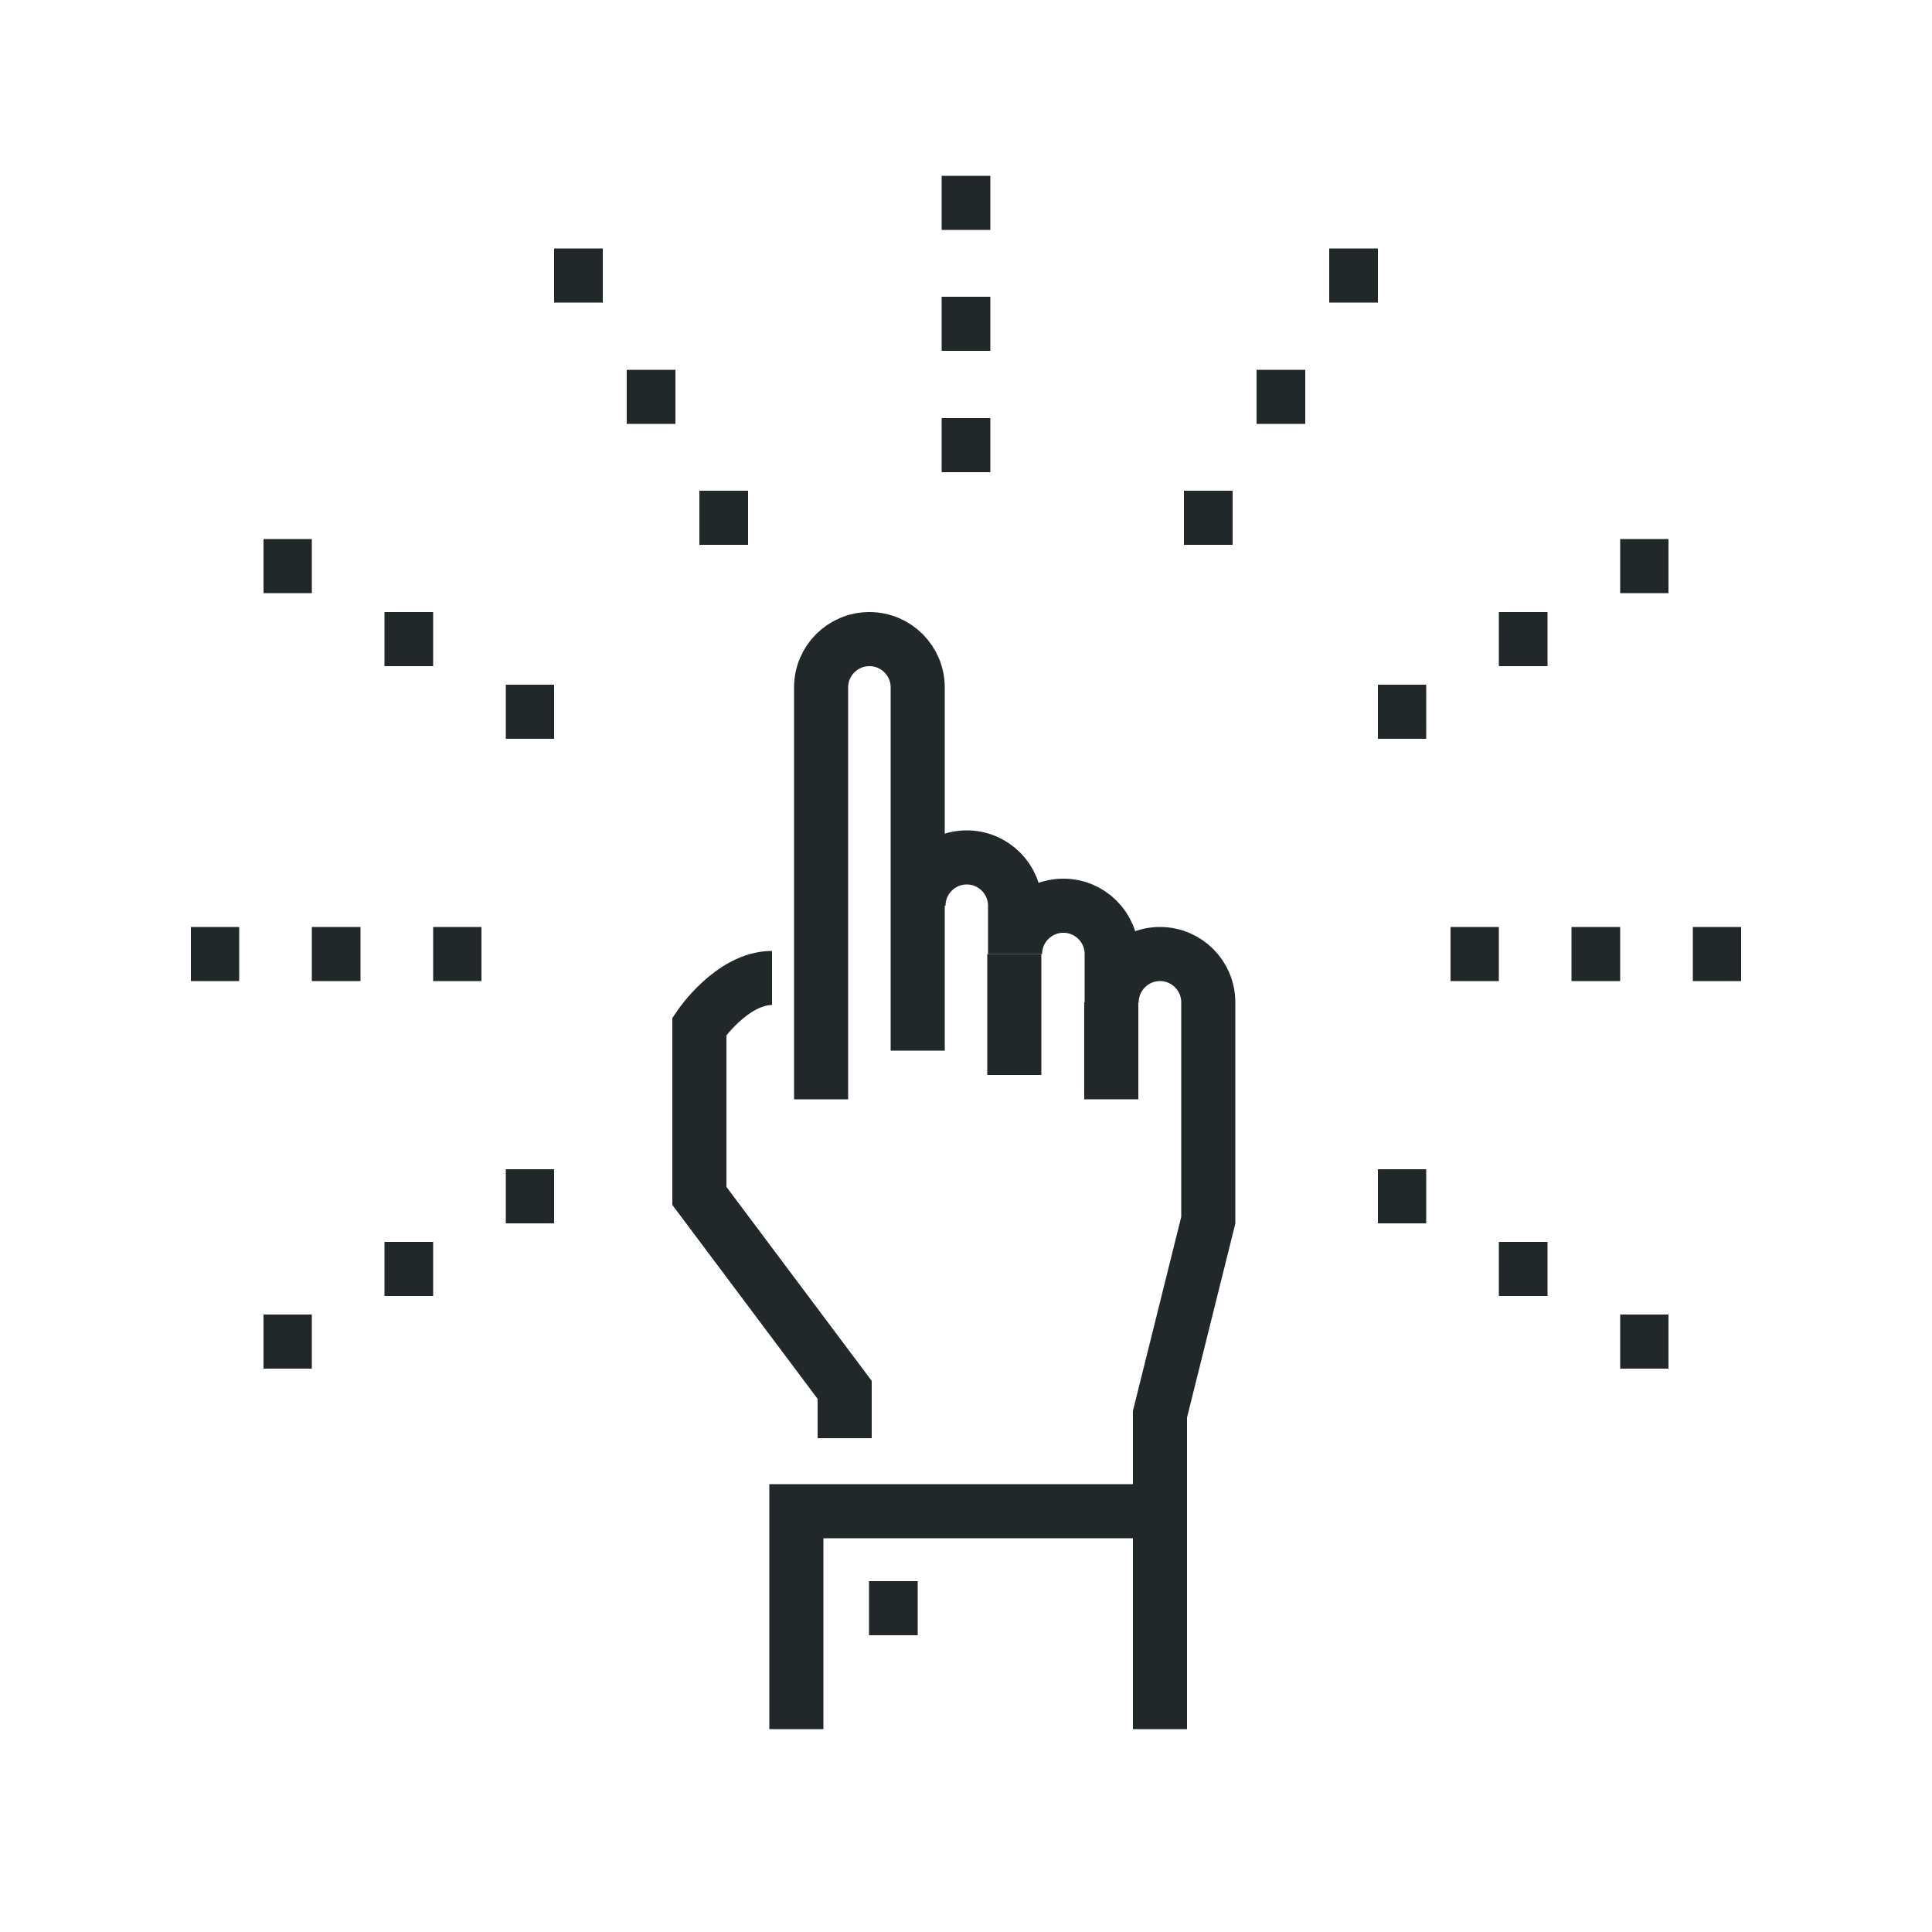
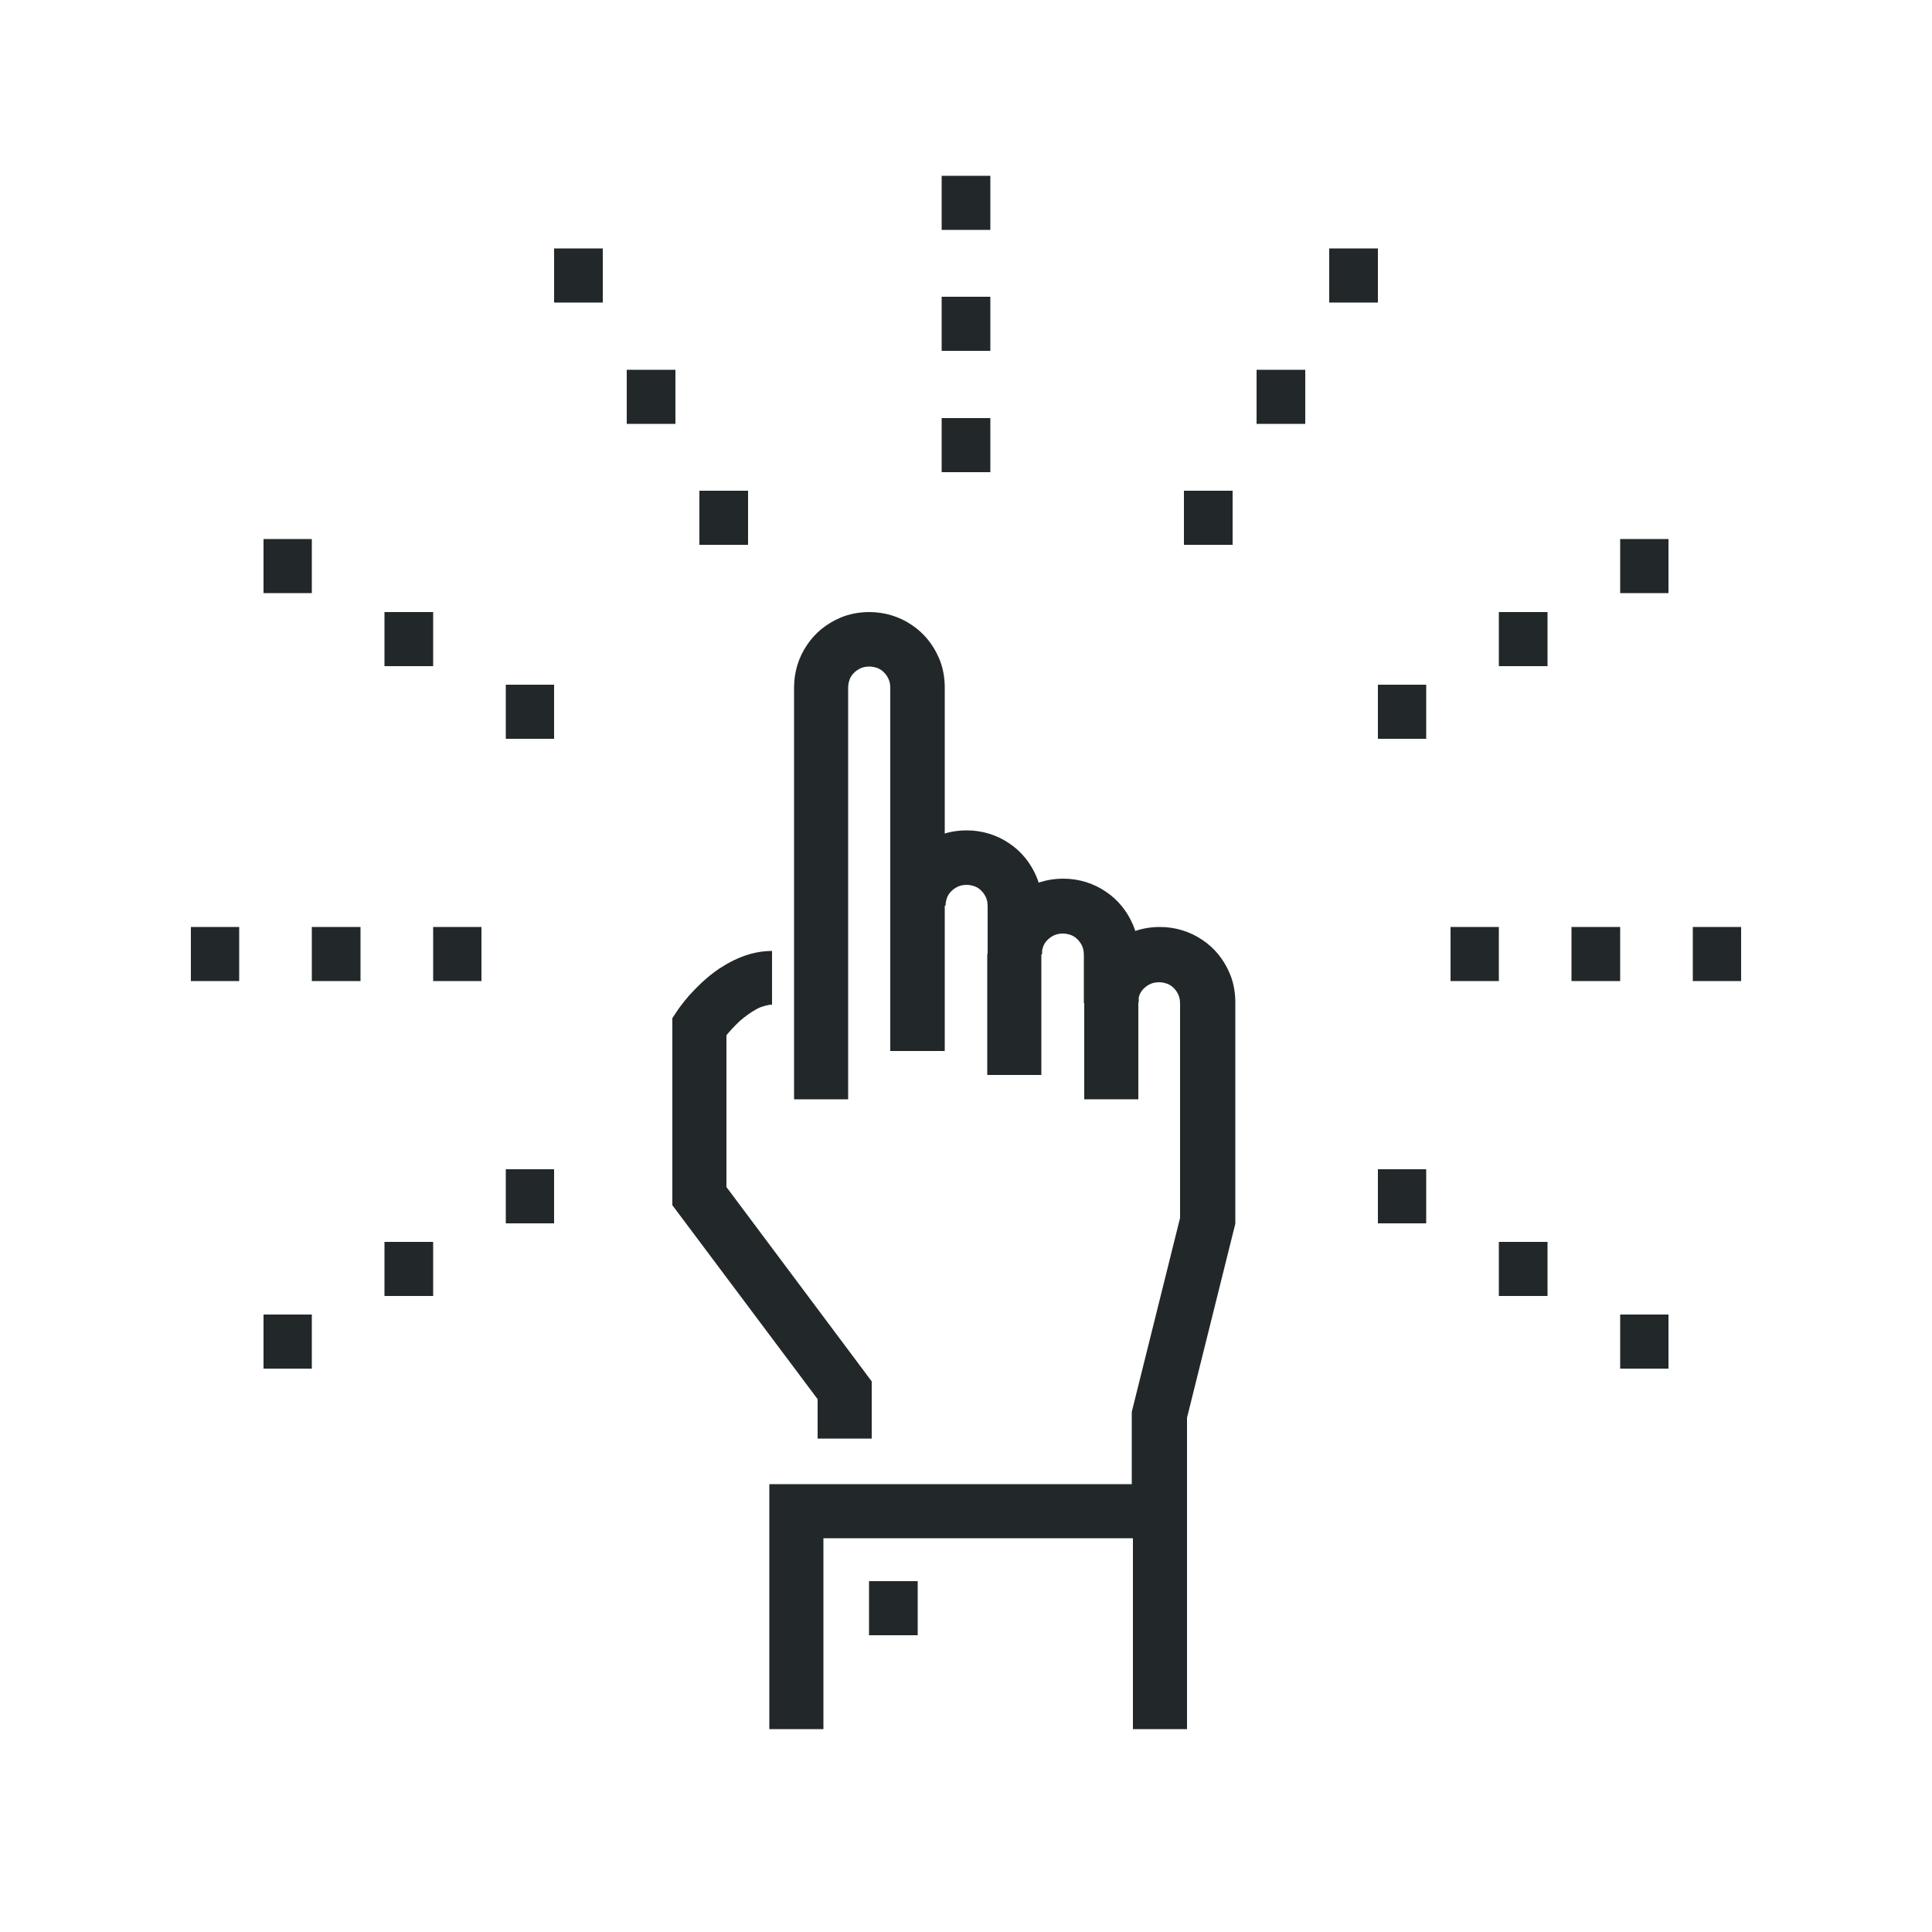
<svg xmlns="http://www.w3.org/2000/svg" version="1.1" id="_x34_2_x5F_sensory_x5F_perception" x="0px" y="0px" viewBox="0 0 500 500" style="enable-background:new 0 0 500 500;" xml:space="preserve">
  <style type="text/css">
- 	.st0{fill:none;stroke:#222829;stroke-width:14;stroke-linejoin:round;stroke-miterlimit:10;}
- 	.st1{fill:none;stroke:#222829;stroke-width:14;stroke-miterlimit:10;}
+ 	.st0{fill:#222829;}
</style>
  <g>
-     <line class="st0" x1="130.9" y1="184.2" x2="143.4" y2="184.2" />
-     <line class="st0" x1="99.5" y1="165.4" x2="112.1" y2="165.4" />
-     <line class="st0" x1="68.2" y1="146.5" x2="80.7" y2="146.5" />
-     <line class="st0" x1="181" y1="134" x2="193.6" y2="134" />
-     <line class="st0" x1="162.2" y1="102.7" x2="174.8" y2="102.7" />
-     <line class="st0" x1="143.4" y1="71.3" x2="156" y2="71.3" />
-     <line class="st0" x1="243.7" y1="83.8" x2="256.3" y2="83.8" />
-     <line class="st0" x1="243.7" y1="115.2" x2="256.3" y2="115.2" />
-     <line class="st0" x1="243.7" y1="52.5" x2="256.3" y2="52.5" />
-     <line class="st0" x1="369.1" y1="184.2" x2="356.6" y2="184.2" />
-     <line class="st0" x1="400.5" y1="165.4" x2="387.9" y2="165.4" />
-     <line class="st0" x1="431.8" y1="146.5" x2="419.3" y2="146.5" />
-     <line class="st0" x1="319" y1="134" x2="306.4" y2="134" />
-     <line class="st0" x1="337.8" y1="102.7" x2="325.2" y2="102.7" />
-     <line class="st0" x1="356.6" y1="71.3" x2="344" y2="71.3" />
-     <line class="st0" x1="80.7" y1="246.9" x2="93.3" y2="246.9" />
-     <line class="st0" x1="112.1" y1="246.9" x2="124.6" y2="246.9" />
-     <line class="st0" x1="49.4" y1="246.9" x2="61.9" y2="246.9" />
-     <line class="st0" x1="130.9" y1="309.6" x2="143.4" y2="309.6" />
-     <line class="st0" x1="99.5" y1="328.4" x2="112.1" y2="328.4" />
-     <line class="st0" x1="68.2" y1="347.2" x2="80.7" y2="347.2" />
-     <line class="st0" x1="419.3" y1="246.9" x2="406.7" y2="246.9" />
-     <line class="st0" x1="387.9" y1="246.9" x2="375.4" y2="246.9" />
-     <line class="st0" x1="450.6" y1="246.9" x2="438.1" y2="246.9" />
-     <line class="st0" x1="369.1" y1="309.6" x2="356.6" y2="309.6" />
-     <line class="st0" x1="400.5" y1="328.4" x2="387.9" y2="328.4" />
-     <line class="st0" x1="431.8" y1="347.2" x2="419.3" y2="347.2" />
-     <g>
-       <path class="st1" d="M300.2,391.1V366l12.5-50.2v-56.4c0-6.9-5.6-12.5-12.5-12.5s-12.5,5.6-12.5,12.5v-12.5    c0-6.9-5.6-12.5-12.5-12.5s-12.5,5.6-12.5,12.5v-12.5c0-6.9-5.6-12.5-12.5-12.5s-12.5,5.6-12.5,12.5" />
-       <line class="st1" x1="262.5" y1="246.9" x2="262.5" y2="278.2" />
-       <line class="st1" x1="287.6" y1="259.4" x2="287.6" y2="284.5" />
-       <path class="st1" d="M237.5,271.9v-94c0-6.9-5.6-12.5-12.5-12.5s-12.5,5.6-12.5,12.5v106.6" />
-       <path class="st1" d="M199.8,253.1c-10.4,0-18.8,12.5-18.8,12.5v43.9l37.6,50.2v12.5" />
-       <polyline class="st1" points="206.1,447.5 206.1,391.1 300.2,391.1 300.2,447.5   " />
-       <line class="st1" x1="224.9" y1="416.2" x2="237.5" y2="416.2" />
-     </g>
+     <polyline class="st0" points="130.9,191.2 143.4,191.2 143.4,177.2 130.9,177.2  " />
+     <polyline class="st0" points="99.5,172.4 112.1,172.4 112.1,158.4 99.5,158.4  " />
+     <polyline class="st0" points="68.2,153.5 80.7,153.5 80.7,139.5 68.2,139.5  " />
+     <polyline class="st0" points="181,141 193.6,141 193.6,127 181,127  " />
+     <polyline class="st0" points="162.2,109.7 174.8,109.7 174.8,95.7 162.2,95.7  " />
+     <polyline class="st0" points="143.4,78.3 156,78.3 156,64.3 143.4,64.3  " />
+     <polyline class="st0" points="243.7,90.8 256.3,90.8 256.3,76.8 243.7,76.8  " />
+     <polyline class="st0" points="243.7,122.2 256.3,122.2 256.3,108.2 243.7,108.2  " />
+     <polyline class="st0" points="243.7,59.5 256.3,59.5 256.3,45.5 243.7,45.5  " />
+     <polyline class="st0" points="369.1,177.2 356.6,177.2 356.6,191.2 369.1,191.2  " />
+     <polyline class="st0" points="400.5,158.4 387.9,158.4 387.9,172.4 400.5,172.4  " />
+     <polyline class="st0" points="431.8,139.5 419.3,139.5 419.3,153.5 431.8,153.5  " />
+     <polyline class="st0" points="319,127 306.4,127 306.4,141 319,141  " />
+     <polyline class="st0" points="337.8,95.7 325.2,95.7 325.2,109.7 337.8,109.7  " />
+     <polyline class="st0" points="356.6,64.3 344,64.3 344,78.3 356.6,78.3  " />
+     <polyline class="st0" points="80.7,253.9 93.3,253.9 93.3,239.9 80.7,239.9  " />
+     <polyline class="st0" points="112.1,253.9 124.6,253.9 124.6,239.9 112.1,239.9  " />
+     <polyline class="st0" points="49.4,253.9 61.9,253.9 61.9,239.9 49.4,239.9  " />
+     <polyline class="st0" points="130.9,316.6 143.4,316.6 143.4,302.6 130.9,302.6  " />
+     <polyline class="st0" points="99.5,335.4 112.1,335.4 112.1,321.4 99.5,321.4  " />
+     <polyline class="st0" points="68.2,354.2 80.7,354.2 80.7,340.2 68.2,340.2  " />
+     <polyline class="st0" points="419.3,239.9 406.7,239.9 406.7,253.9 419.3,253.9  " />
+     <polyline class="st0" points="387.9,239.9 375.4,239.9 375.4,253.9 387.9,253.9  " />
+     <polyline class="st0" points="450.6,239.9 438.1,239.9 438.1,253.9 450.6,253.9  " />
+     <polyline class="st0" points="369.1,302.6 356.6,302.6 356.6,316.6 369.1,316.6  " />
+     <polyline class="st0" points="400.5,321.4 387.9,321.4 387.9,335.4 400.5,335.4  " />
+     <polyline class="st0" points="431.8,340.2 419.3,340.2 419.3,354.2 431.8,354.2  " />
+     <path class="st0" d="M307.2,391.1v-24.2l12.5-50.2v-57.3c0-2.7-0.5-5.3-1.5-7.6c-1.5-3.5-3.9-6.5-7.1-8.6   c-3.1-2.1-6.9-3.3-10.9-3.3c-2.7,0-5.3,0.5-7.6,1.5c-3.5,1.5-6.5,3.9-8.6,7.1c-2.1,3.1-3.3,6.9-3.3,10.9h14v-12.5   c0-2.7-0.5-5.3-1.5-7.6c-1.5-3.5-3.9-6.5-7.1-8.6c-3.1-2.1-6.9-3.3-10.9-3.3c-2.7,0-5.3,0.5-7.6,1.5c-3.5,1.5-6.5,3.9-8.6,7.1   c-2.1,3.1-3.3,6.9-3.3,10.9h14v-12.5c0-2.7-0.5-5.3-1.5-7.6c-1.5-3.5-3.9-6.5-7.1-8.6c-3.1-2.1-6.9-3.3-10.9-3.3   c-2.7,0-5.3,0.5-7.6,1.5c-3.5,1.5-6.5,3.9-8.6,7.1c-2.1,3.1-3.3,6.9-3.3,10.9h14c0-0.8,0.2-1.5,0.4-2.1c0.4-1,1.1-1.8,2-2.4   c0.9-0.6,1.9-0.9,3.1-0.9c0.8,0,1.5,0.2,2.1,0.4c1,0.4,1.8,1.1,2.4,2c0.6,0.9,0.9,1.9,0.9,3.1v12.5h14c0-0.8,0.2-1.5,0.4-2.1   c0.4-1,1.1-1.8,2-2.4c0.9-0.6,1.9-0.9,3.1-0.9c0.8,0,1.5,0.2,2.1,0.4c1,0.4,1.8,1.1,2.4,2c0.6,0.9,0.9,1.9,0.9,3.1v12.5h14   c0-0.8,0.2-1.5,0.4-2.1c0.4-1,1.1-1.8,2-2.4c0.9-0.6,1.9-0.9,3.1-0.9c0.8,0,1.5,0.2,2.1,0.4c1,0.4,1.8,1.1,2.4,2   c0.6,0.9,0.9,1.9,0.9,3.1v55.5l-12.5,50.2v26H307.2L307.2,391.1z" />
+     <polyline class="st0" points="255.5,246.9 255.5,278.2 269.5,278.2 269.5,246.9  " />
+     <polyline class="st0" points="280.6,259.4 280.6,284.5 294.6,284.5 294.6,259.4  " />
+     <path class="st0" d="M244.5,271.9v-94c0-2.7-0.5-5.3-1.5-7.6c-1.5-3.5-3.9-6.5-7.1-8.6c-3.1-2.1-6.9-3.3-10.9-3.3   c-2.7,0-5.3,0.5-7.6,1.5c-3.5,1.5-6.5,3.9-8.6,7.1c-2.1,3.1-3.3,6.9-3.3,10.9v106.6h14l0-106.6c0-0.8,0.2-1.5,0.4-2.1   c0.4-1,1.1-1.8,2-2.4c0.9-0.6,1.9-0.9,3.1-0.9c0.8,0,1.5,0.2,2.1,0.4c1,0.4,1.8,1.1,2.4,2c0.6,0.9,0.9,1.9,0.9,3.1v94H244.5   L244.5,271.9z" />
+     <path class="st0" d="M199.8,246.1c-2,0-3.9,0.3-5.7,0.8c-3.1,0.9-5.7,2.3-8,3.8c-3.4,2.3-6,5-7.9,7.1c-1.8,2.1-2.9,3.7-3,3.9   l-1.2,1.8v48.4l37.6,50.2l0,10.2h14l0-14.8L188,307.2l0-41.6h-7l5.8,3.9l-3.8-2.6l3.8,2.6l0,0l-3.8-2.6l3.8,2.6l-0.1,0l0.1,0l0,0   l-0.1,0l0.1,0c0-0.1,2-2.8,4.7-5.3c1.4-1.2,2.9-2.3,4.4-3.1c0.7-0.4,1.4-0.6,2.1-0.8c0.7-0.2,1.3-0.3,1.8-0.3V246.1L199.8,246.1z" />
+     <polygon class="st0" points="213.1,447.5 213.1,398.1 293.2,398.1 293.2,447.5 307.2,447.5 307.2,384.1 199.1,384.1 199.1,447.5    213.1,447.5  " />
+     <polyline class="st0" points="224.9,423.2 237.5,423.2 237.5,409.2 224.9,409.2  " />
  </g>
</svg>
